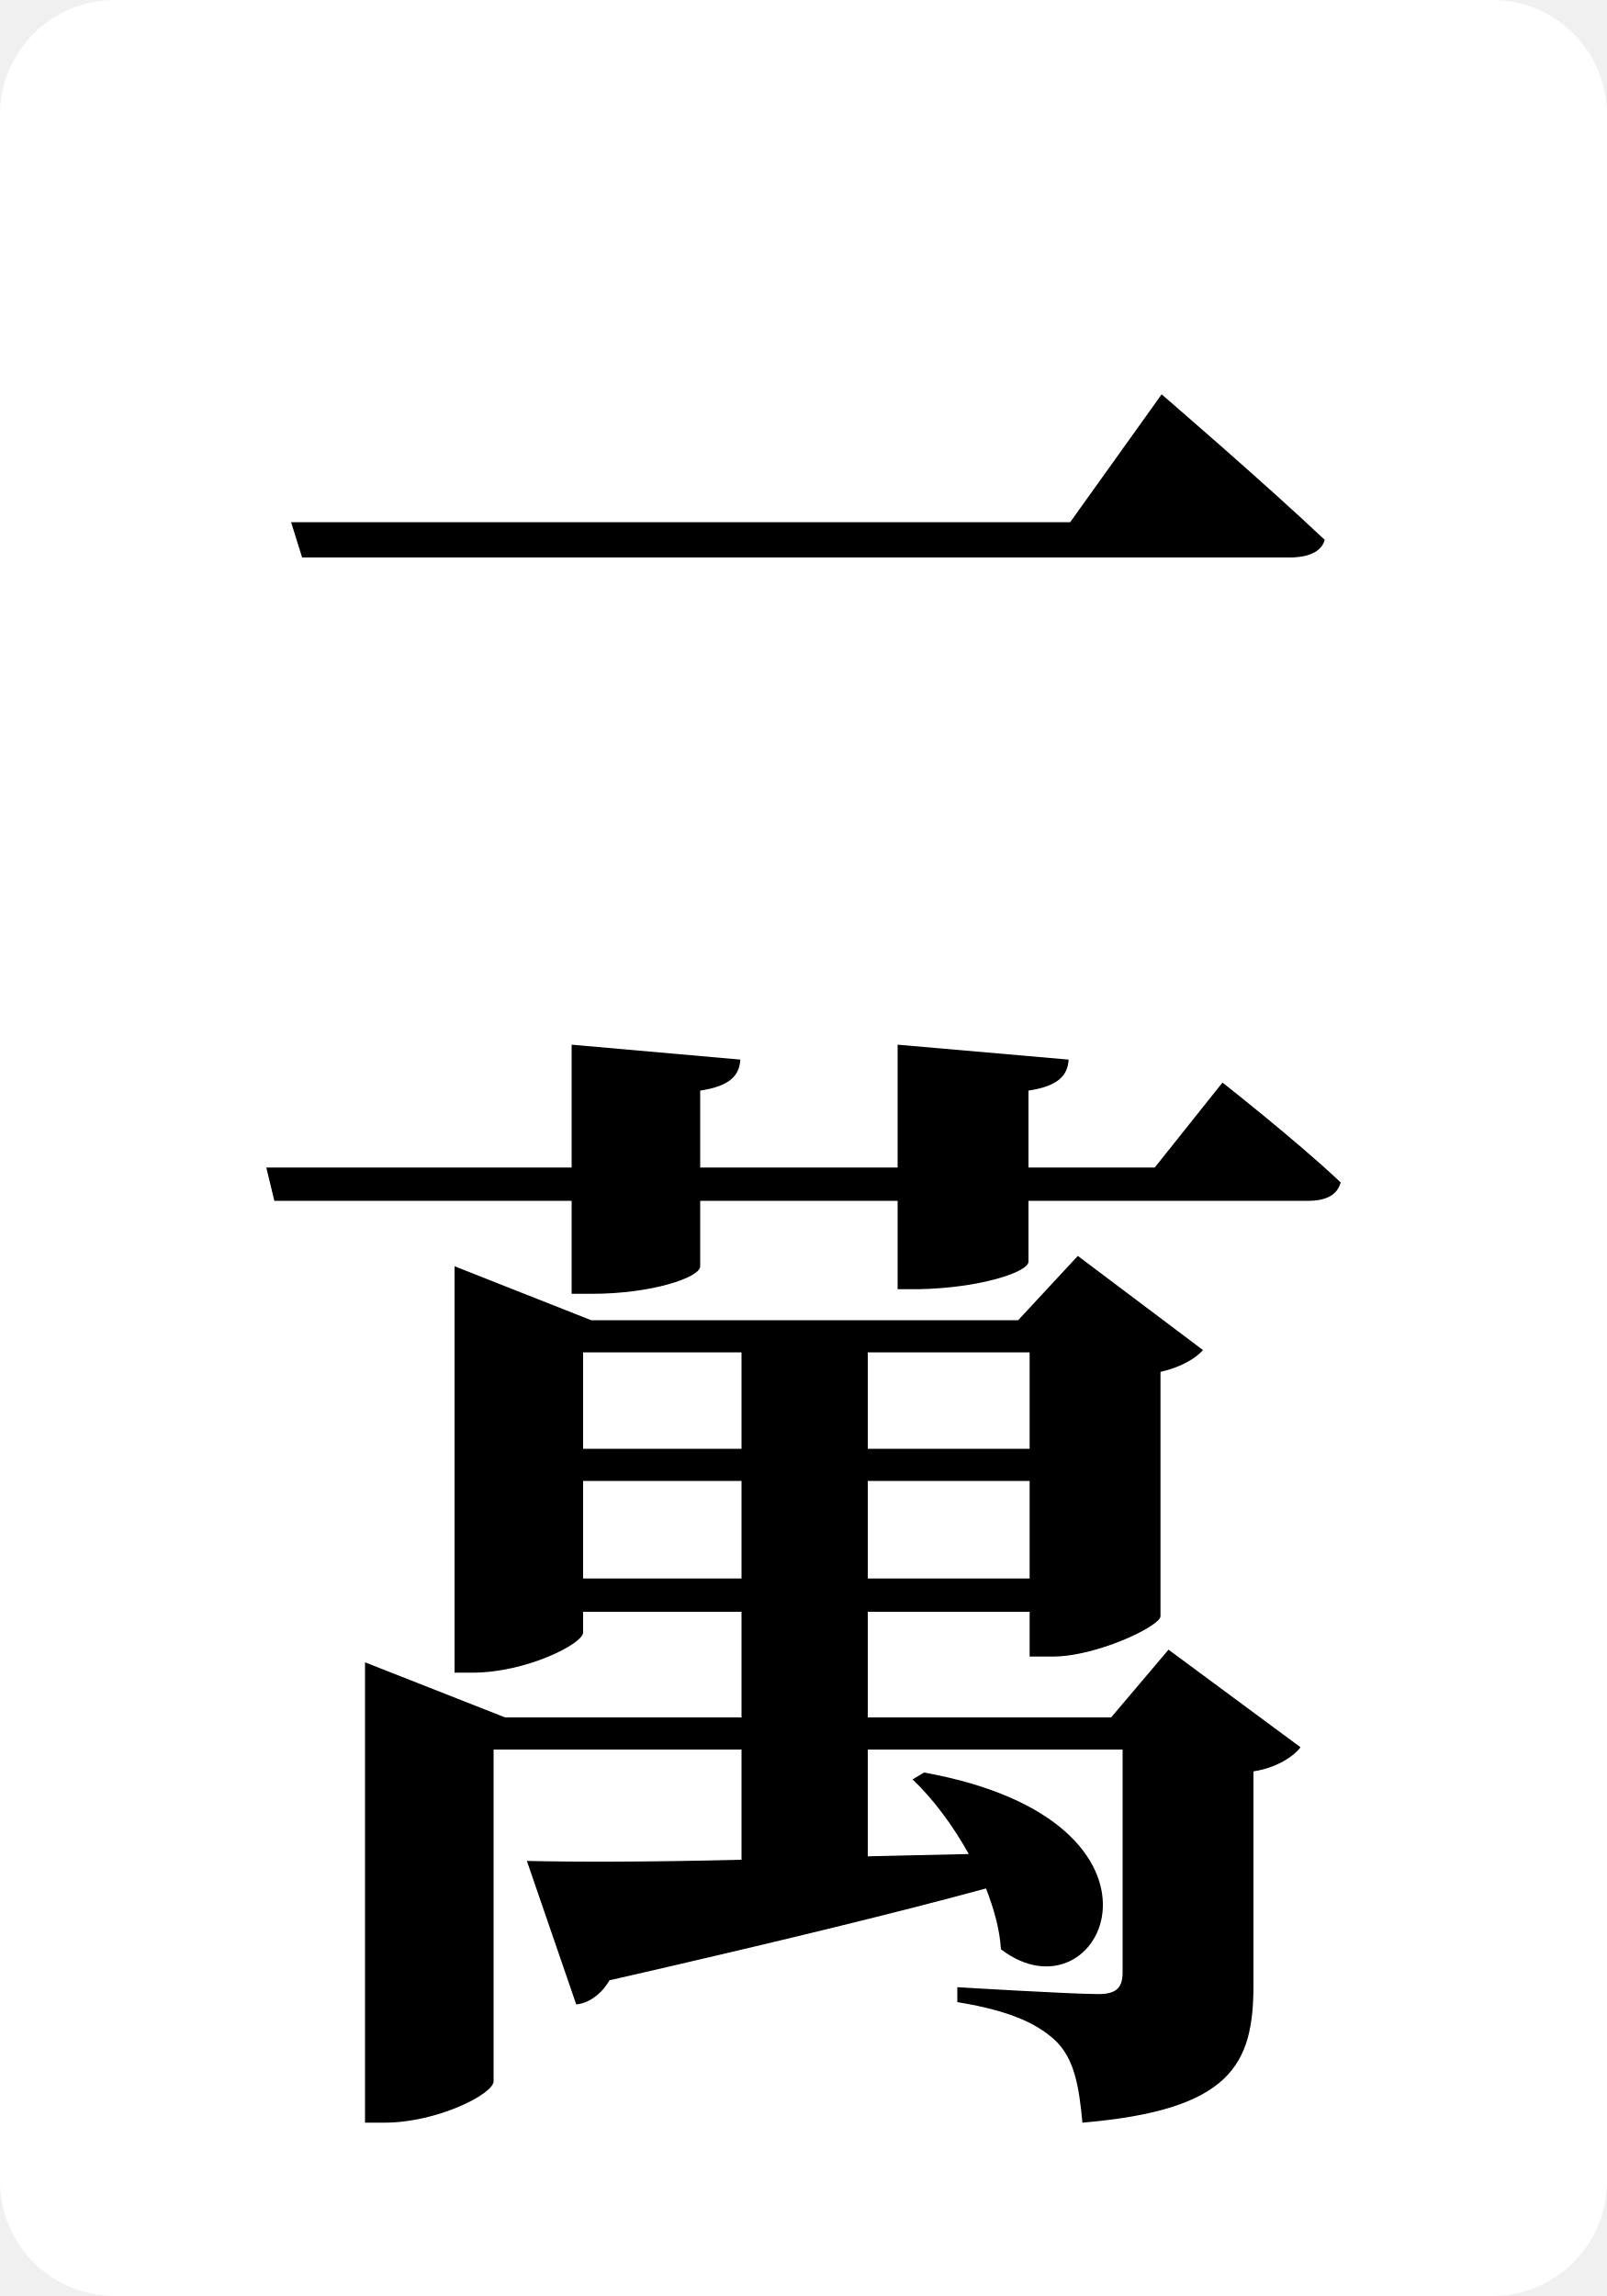
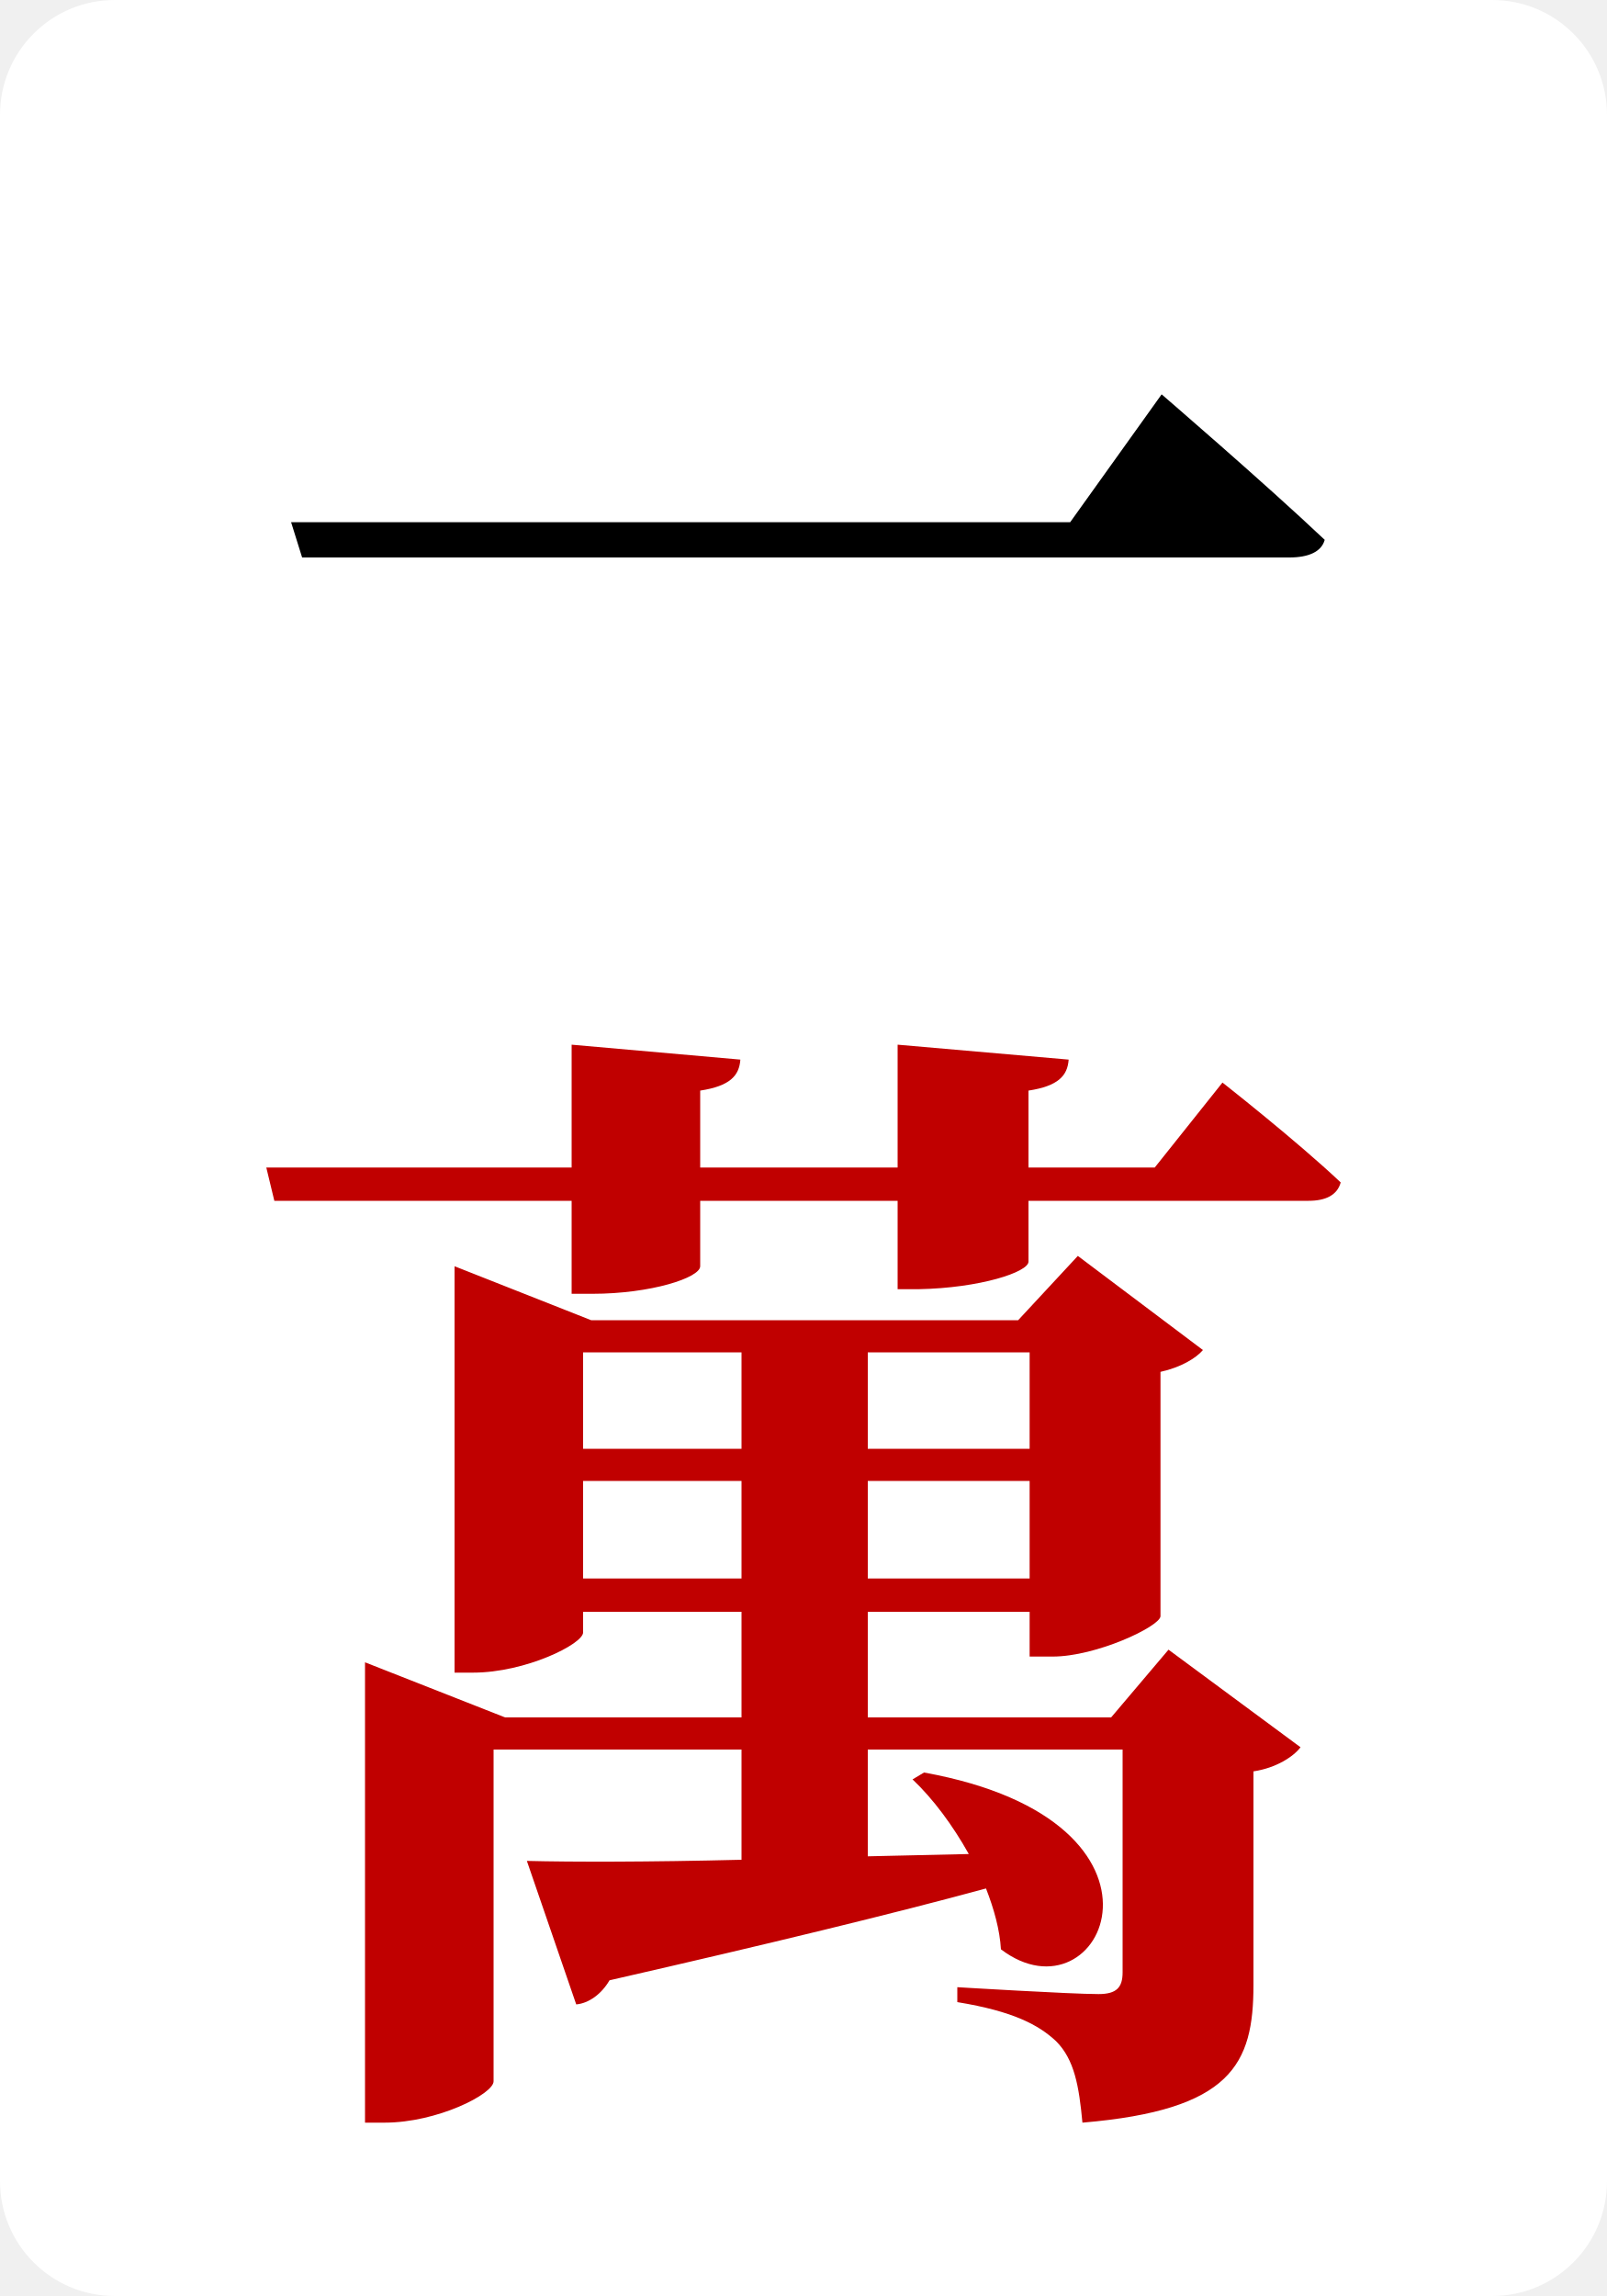
<svg xmlns="http://www.w3.org/2000/svg" viewBox="0 0 70 100">
  <rect width="70" height="100" rx="5" fill="#fff" />
  <path fill="#000000" transform="translate(11,43) scale(0.048,-0.048)" d="M825 538 742 422H35L45 390H941C958 390 970 395 973 406C918 458 825 538 825 538Z" />
-   <path fill="#000000" transform="translate(10,88) scale(0.05,-0.05)" d="M32 743 39 714H298V633H316C367 633 410 647 410 657V714H582V637H600C654 638 696 652 696 661V714H940C955 714 965 719 968 730C930 766 865 817 865 817L806 743H696V810C722 814 730 823 731 837L582 850V743H410V810C436 814 444 823 445 837L298 850V743ZM697 470V385H556V470ZM697 498H556V582H697ZM308 470H446V385H308ZM308 498V582H446V498ZM605 216 595 210C613 193 630 170 644 145L556 143V236H778V42C778 29 773 23 757 23C733 23 634 29 634 29V16C683 8 705 -4 720 -18C736 -34 740 -57 743 -89C873 -78 892 -38 892 31V217C912 220 927 230 933 238L818 323L768 264H556V356H697V317H717C755 317 810 343 811 352V565C829 569 842 577 848 584L739 666L687 610H315L196 657V303H212C258 303 308 328 308 338V356H446V264H240L118 312V-89H135C181 -89 230 -64 230 -53V236H446V140C365 138 299 138 259 139L302 14C313 15 324 23 331 35C471 67 578 93 659 115C666 97 671 79 672 62C760 -5 843 173 605 216Z" />
+   <path fill="#c00000" transform="translate(10,88) scale(0.05,-0.05)" d="M32 743 39 714H298V633H316C367 633 410 647 410 657V714H582V637H600C654 638 696 652 696 661V714H940C955 714 965 719 968 730C930 766 865 817 865 817L806 743H696V810C722 814 730 823 731 837L582 850V743H410V810C436 814 444 823 445 837L298 850V743ZM697 470V385H556V470ZM697 498H556V582H697ZM308 470H446V385H308ZM308 498V582H446V498ZM605 216 595 210C613 193 630 170 644 145L556 143V236H778V42C778 29 773 23 757 23C733 23 634 29 634 29V16C683 8 705 -4 720 -18C736 -34 740 -57 743 -89C873 -78 892 -38 892 31V217C912 220 927 230 933 238L818 323L768 264H556V356H697V317H717C755 317 810 343 811 352V565C829 569 842 577 848 584L739 666L687 610H315L196 657V303H212C258 303 308 328 308 338V356H446V264H240L118 312V-89H135C181 -89 230 -64 230 -53V236H446V140C365 138 299 138 259 139L302 14C313 15 324 23 331 35C471 67 578 93 659 115C666 97 671 79 672 62C760 -5 843 173 605 216Z" />
</svg>
